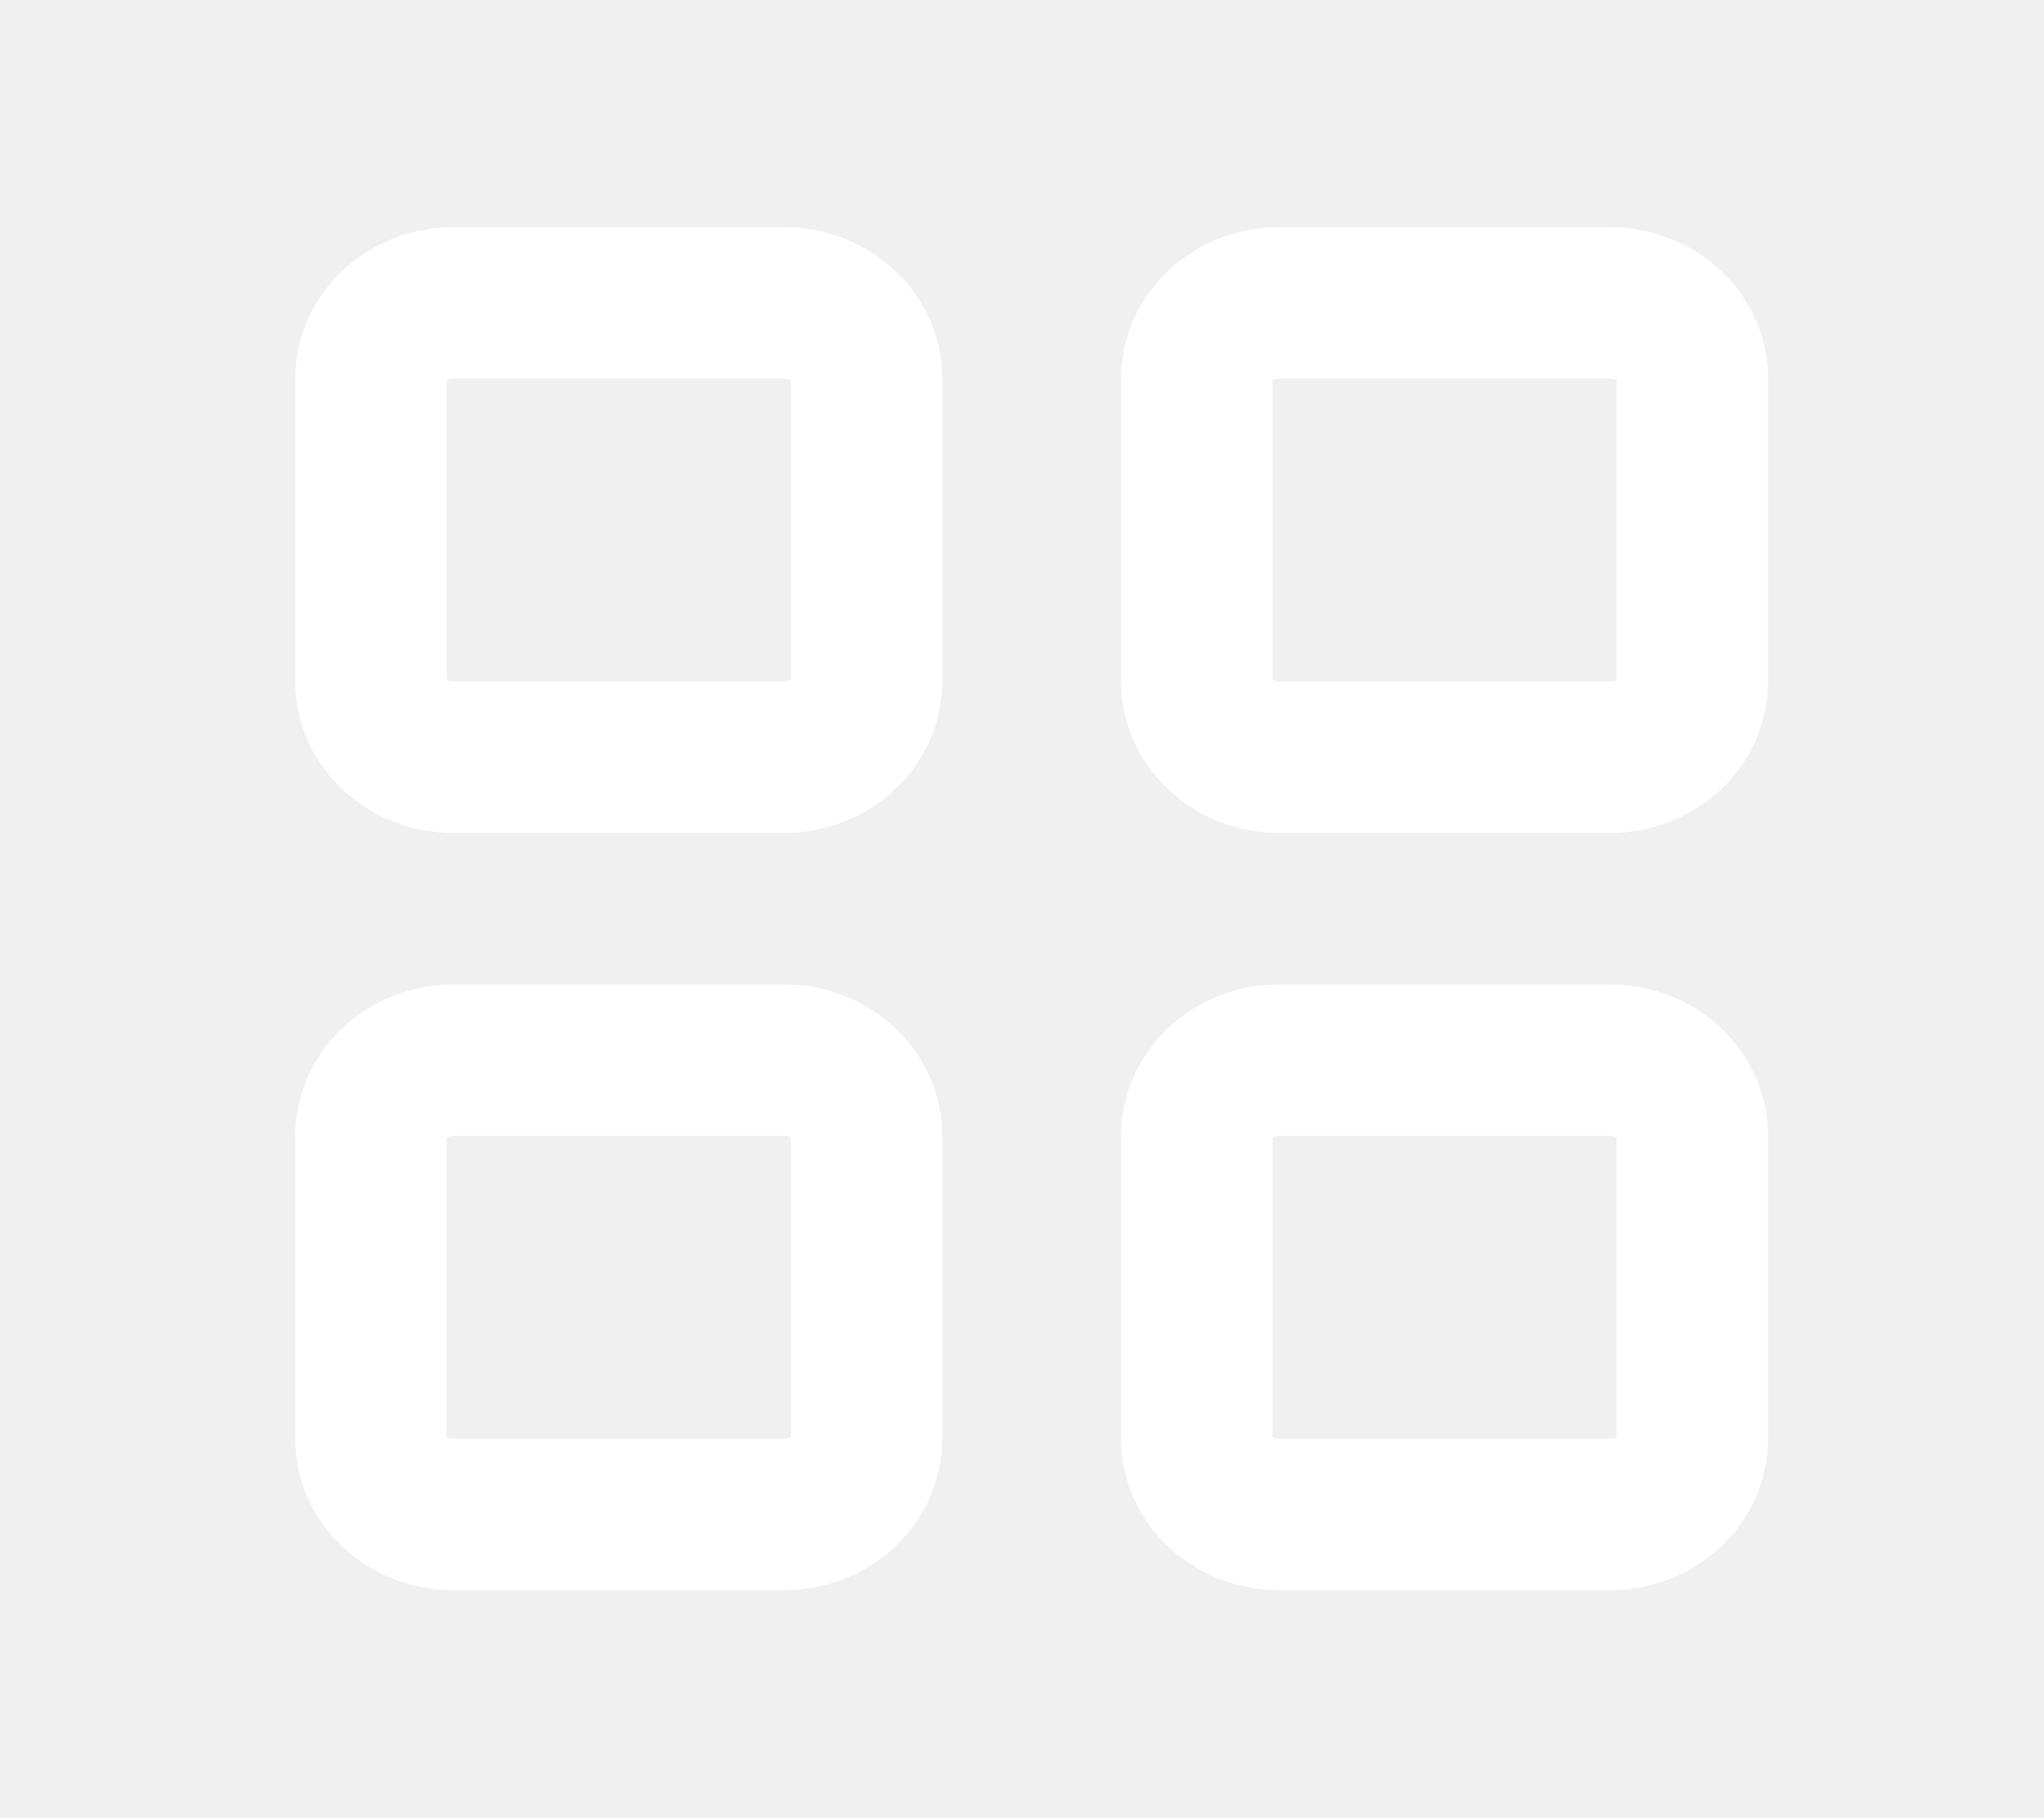
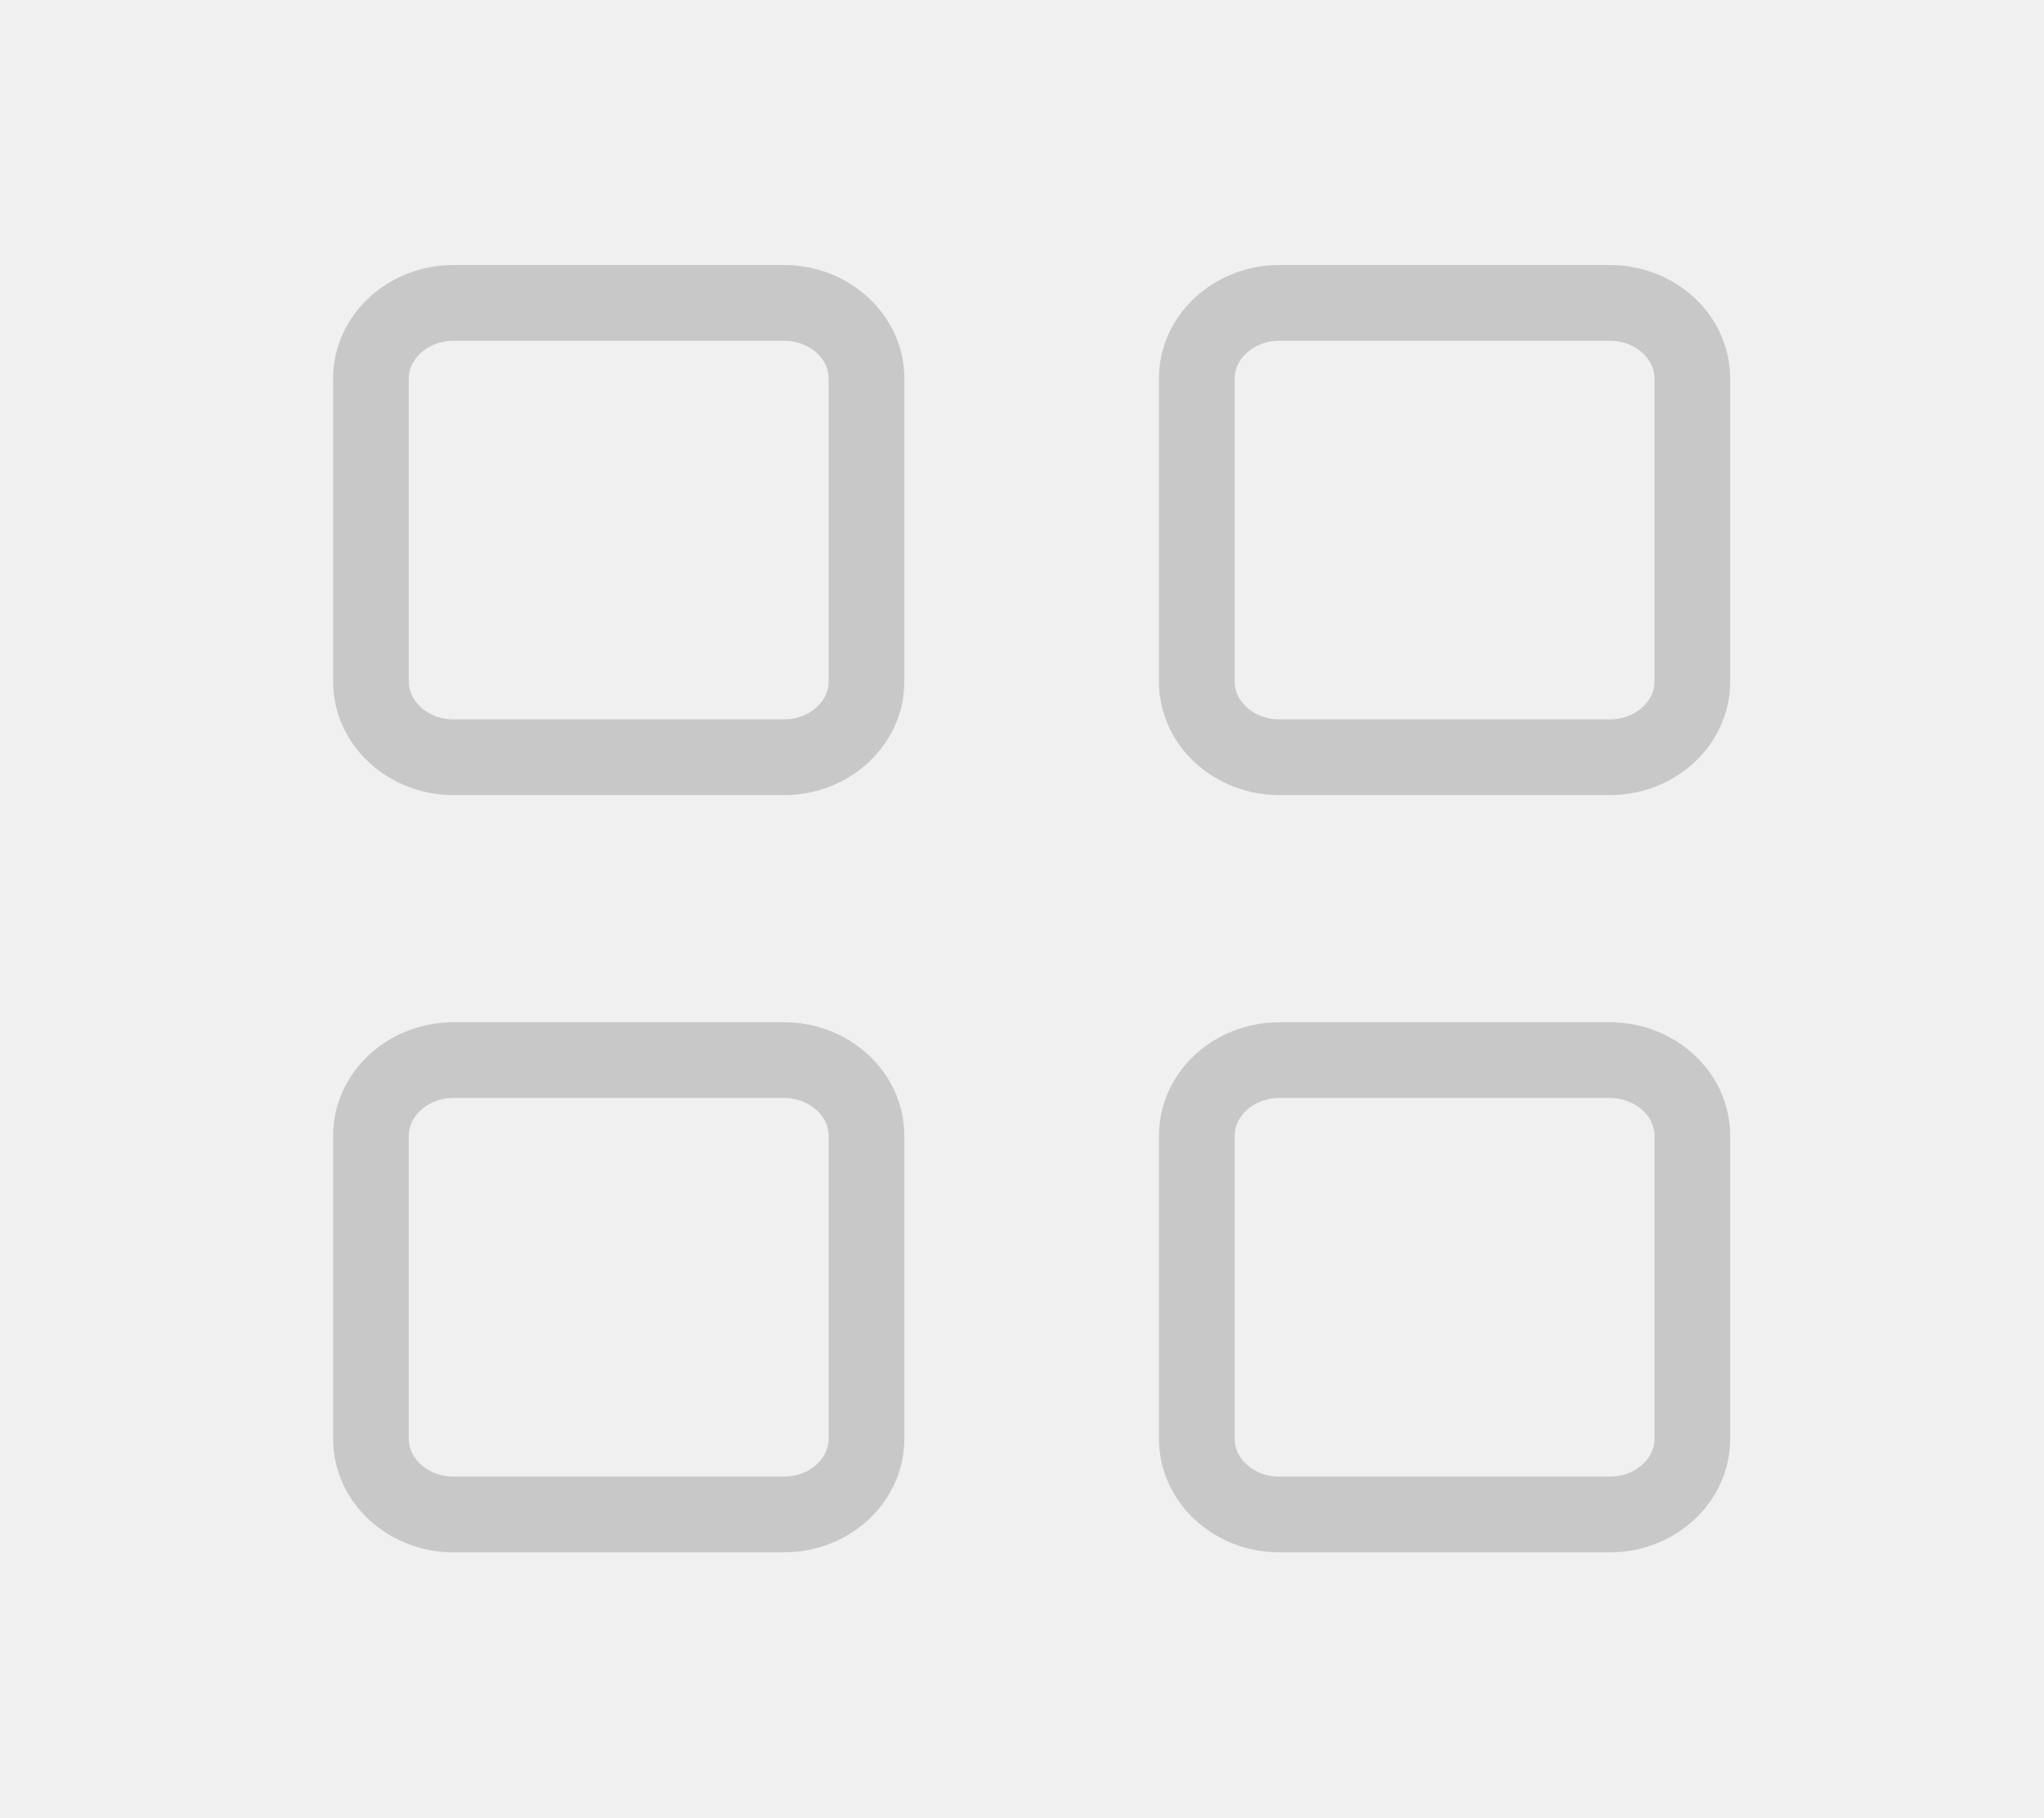
<svg xmlns="http://www.w3.org/2000/svg" width="27" height="24" viewBox="0 0 27 24" fill="none">
-   <path d="M4.9 5C4.9 4.448 5.389 4 5.991 4H10.355C10.957 4 11.446 4.448 11.446 5V9C11.446 9.552 10.957 10 10.355 10H5.991C5.389 10 4.9 9.552 4.9 9V5Z" stroke="white" stroke-width="2" stroke-linecap="round" stroke-linejoin="round" />
-   <path d="M4.9 15C4.9 14.448 5.389 14 5.991 14H10.355C10.957 14 11.446 14.448 11.446 15V19C11.446 19.552 10.957 20 10.355 20H5.991C5.389 20 4.9 19.552 4.9 19V15Z" stroke="white" stroke-width="2" stroke-linecap="round" stroke-linejoin="round" />
-   <path d="M15.809 5C15.809 4.448 16.298 4 16.9 4H21.264C21.866 4 22.355 4.448 22.355 5V9C22.355 9.552 21.866 10 21.264 10H16.9C16.298 10 15.809 9.552 15.809 9V5Z" stroke="white" stroke-width="2" stroke-linecap="round" stroke-linejoin="round" />
-   <path d="M15.809 15C15.809 14.448 16.298 14 16.9 14H21.264C21.866 14 22.355 14.448 22.355 15V19C22.355 19.552 21.866 20 21.264 20H16.9C16.298 20 15.809 19.552 15.809 19V15Z" stroke="white" stroke-width="2" stroke-linecap="round" stroke-linejoin="round" />
+   <path d="M4.9 5C4.9 4.448 5.389 4 5.991 4H10.355C10.957 4 11.446 4.448 11.446 5V9C11.446 9.552 10.957 10 10.355 10H5.991C5.389 10 4.9 9.552 4.9 9V5Z" stroke="#C8C8C8" stroke-linecap="round" stroke-linejoin="round" />
+   <path d="M4.9 15C4.9 14.448 5.389 14 5.991 14H10.355C10.957 14 11.446 14.448 11.446 15V19C11.446 19.552 10.957 20 10.355 20H5.991C5.389 20 4.9 19.552 4.9 19V15Z" stroke="#C8C8C8" stroke-linecap="round" stroke-linejoin="round" />
+   <path d="M15.809 5C15.809 4.448 16.298 4 16.9 4H21.264C21.866 4 22.355 4.448 22.355 5V9C22.355 9.552 21.866 10 21.264 10H16.9C16.298 10 15.809 9.552 15.809 9V5Z" stroke="#C8C8C8" stroke-linecap="round" stroke-linejoin="round" />
+   <path d="M15.809 15C15.809 14.448 16.298 14 16.9 14H21.264C21.866 14 22.355 14.448 22.355 15V19C22.355 19.552 21.866 20 21.264 20H16.9C16.298 20 15.809 19.552 15.809 19V15Z" stroke="#C8C8C8" stroke-linecap="round" stroke-linejoin="round" />
</svg>
